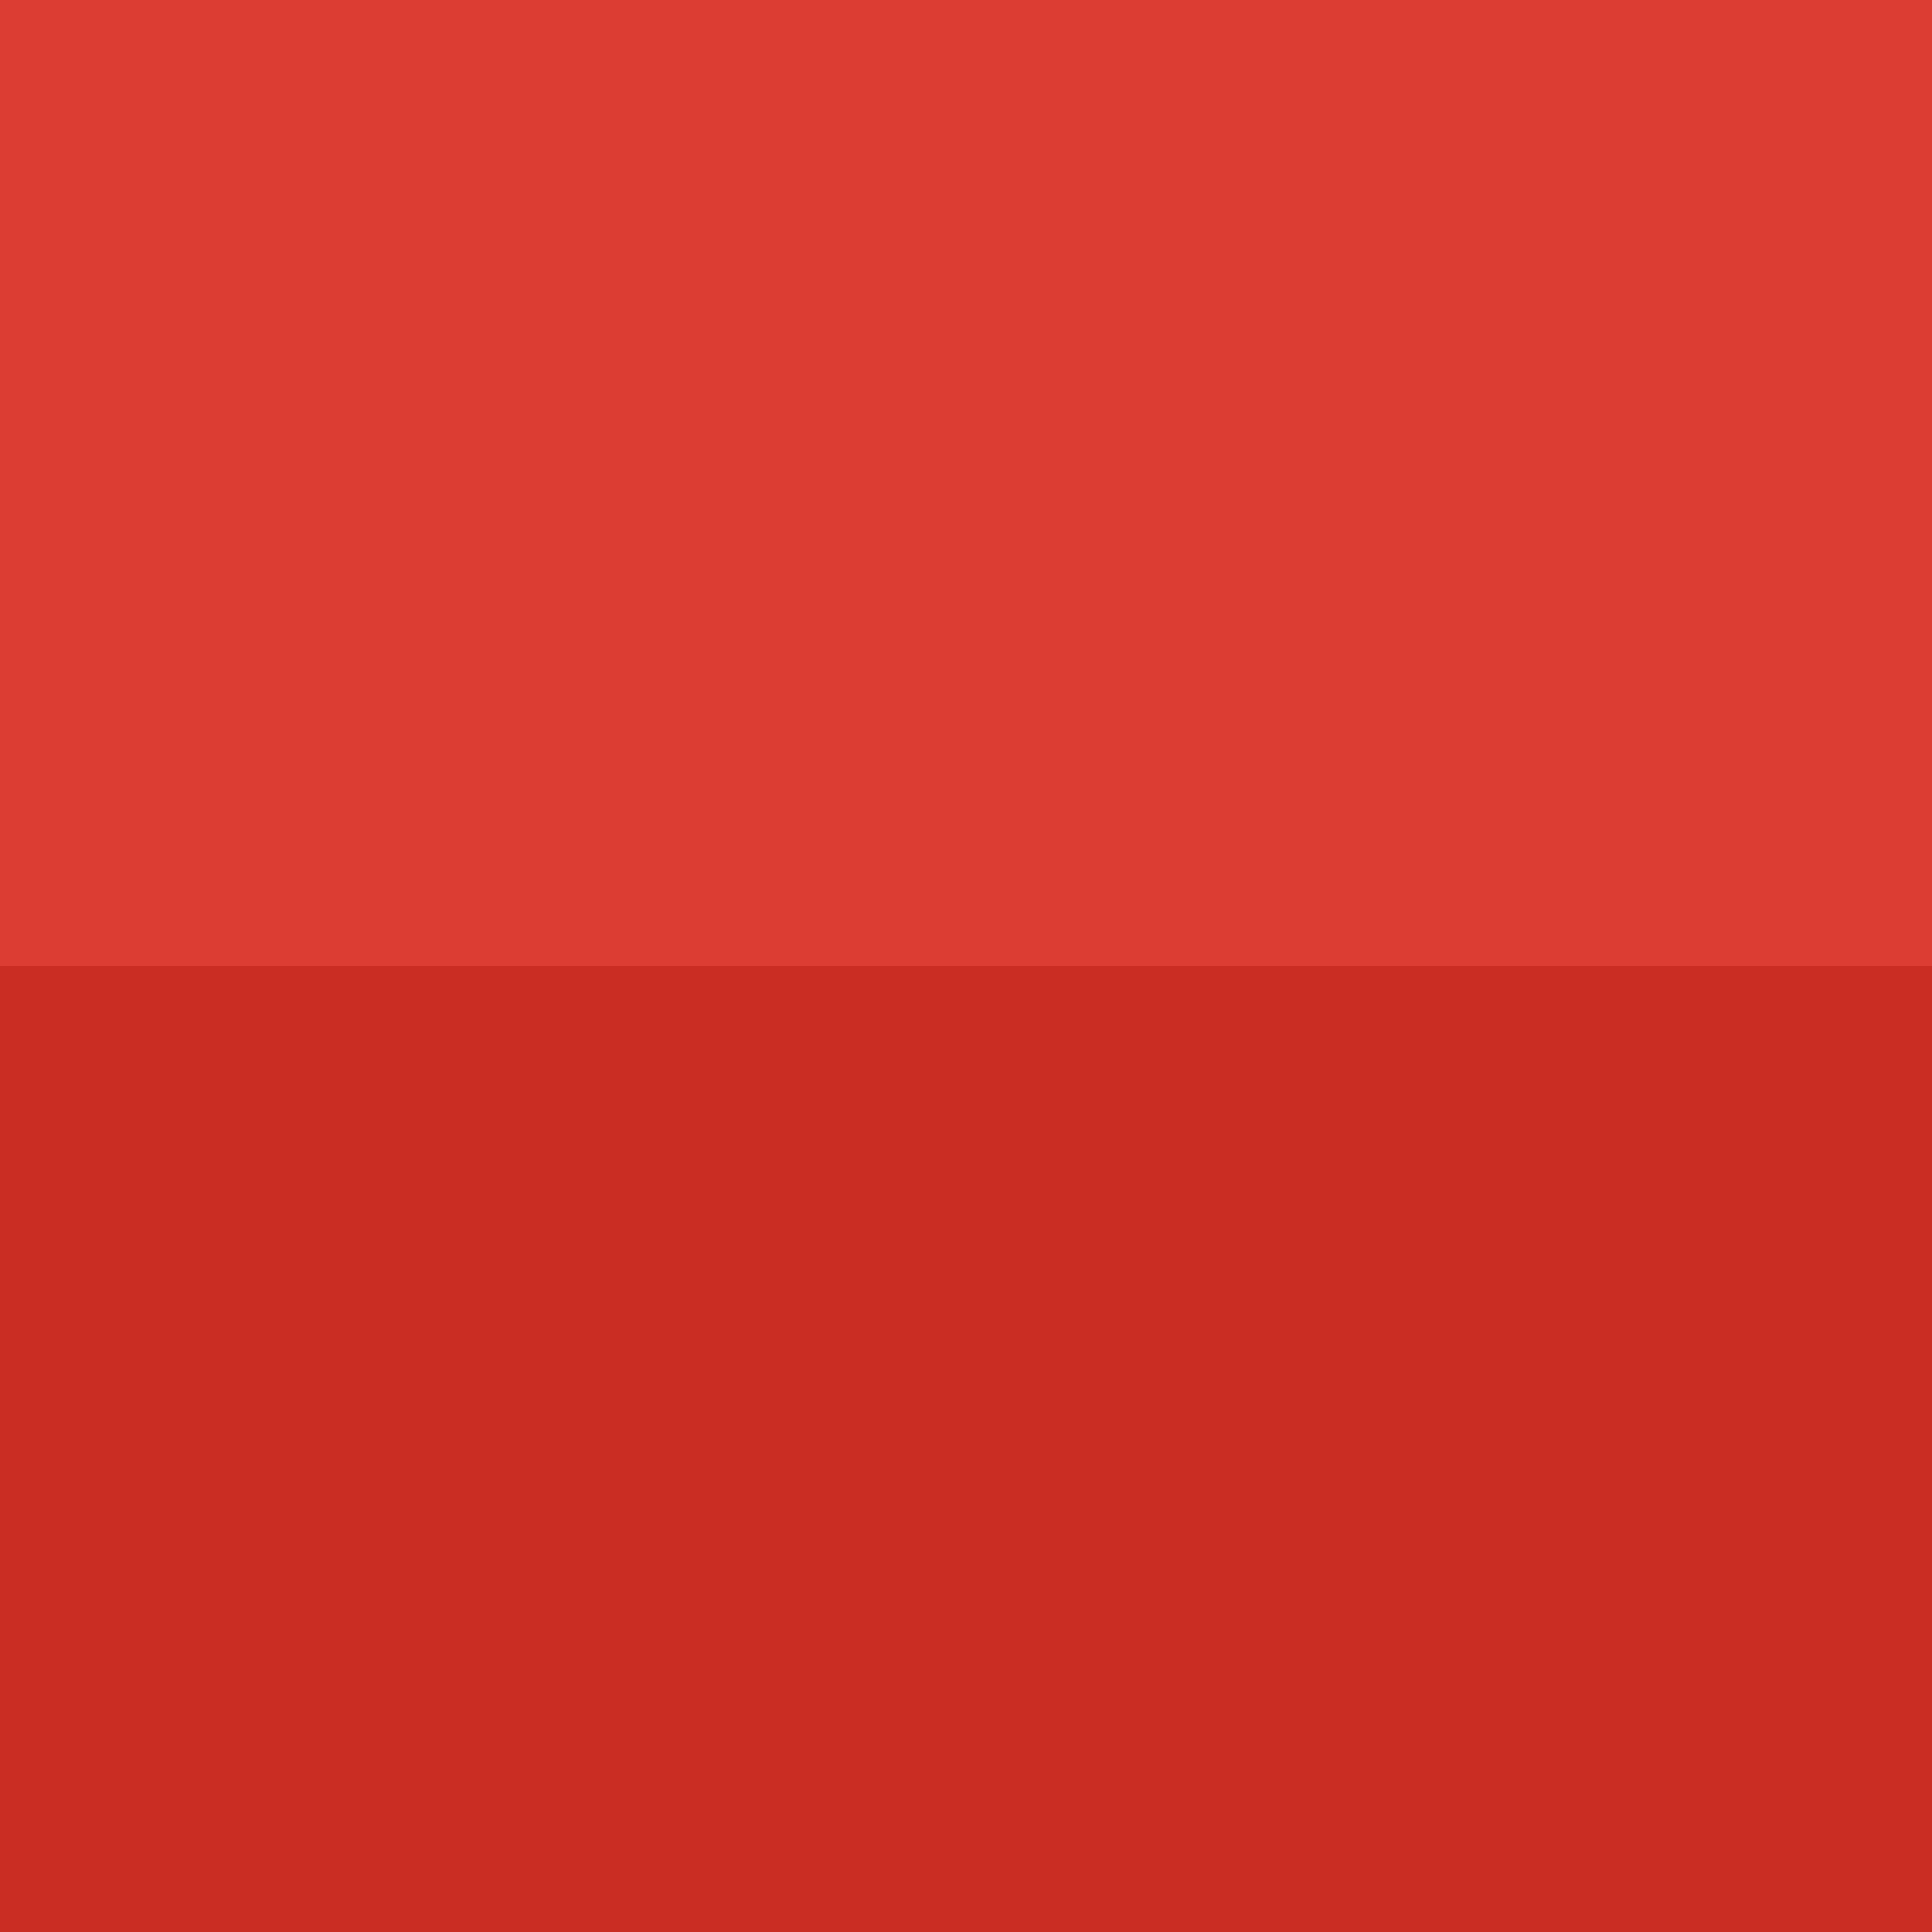
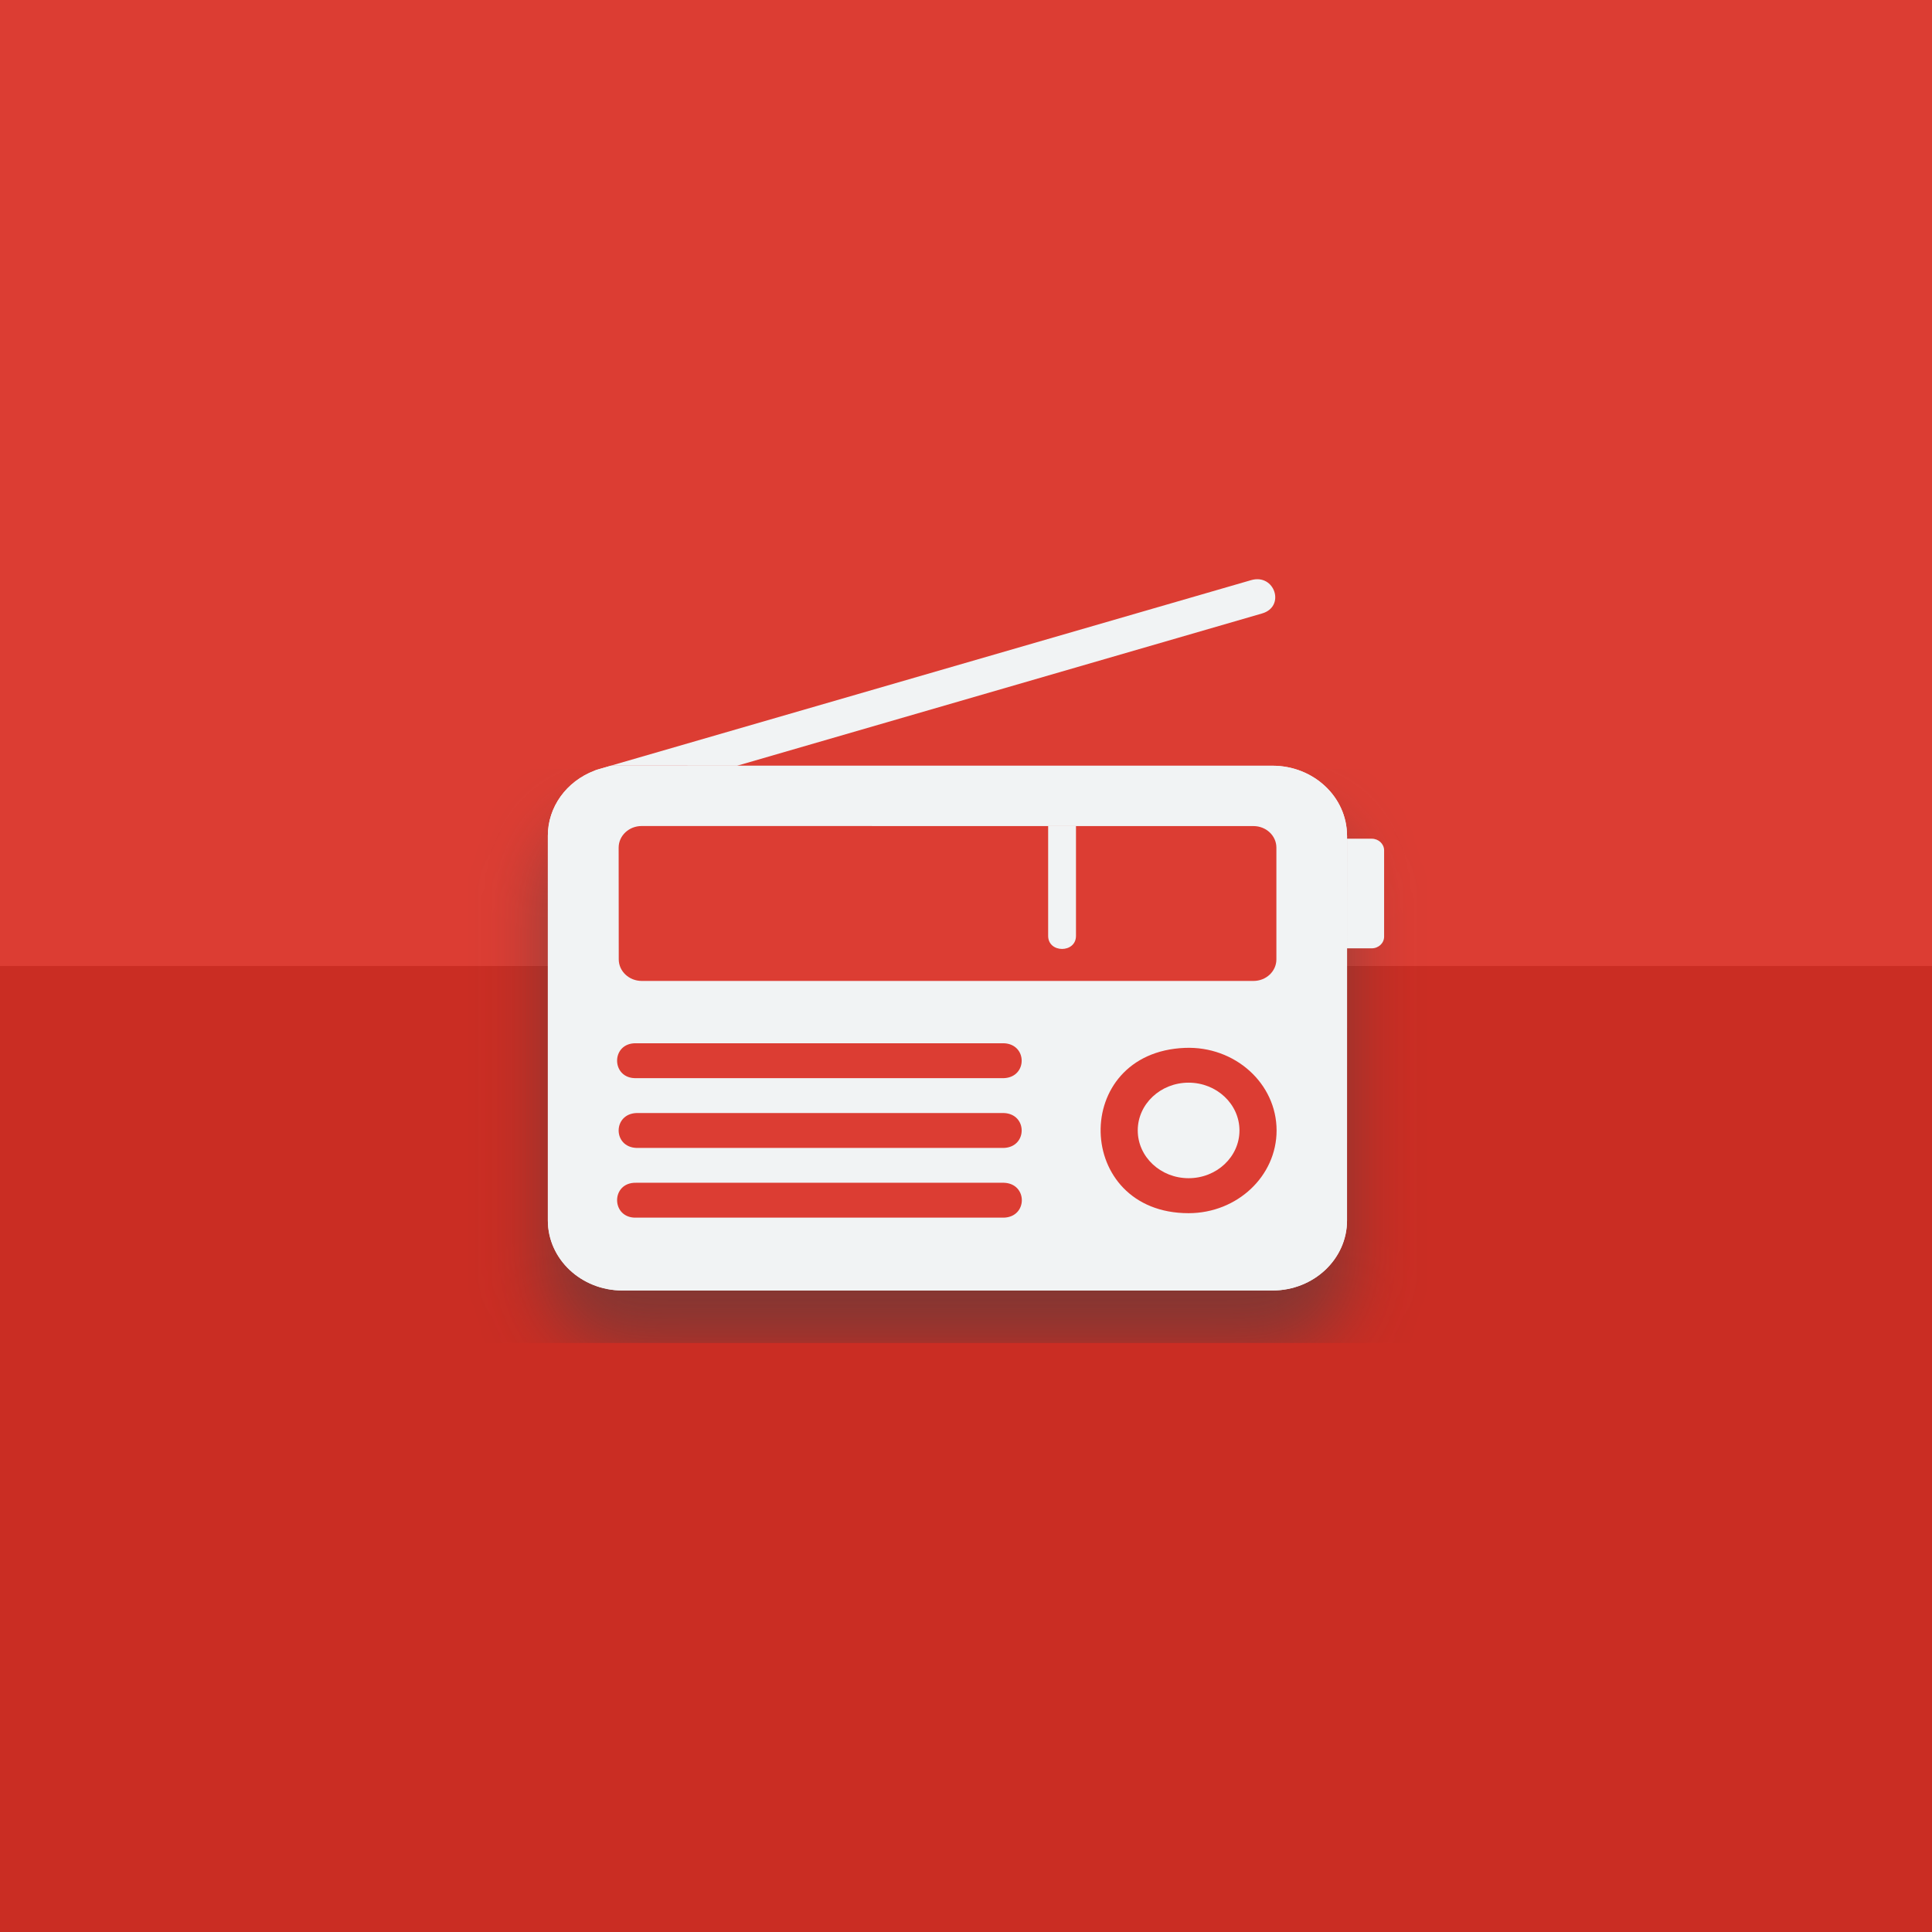
<svg xmlns="http://www.w3.org/2000/svg" width="108pt" height="108pt" viewBox="0 0 38.1 38.1" version="1.1" id="svg8">
  <defs id="defs2">
    <filter style="color-interpolation-filters:sRGB" id="filter5622">
      <feFlood flood-opacity="0.498" flood-color="rgb(0,0,0)" result="flood" id="feFlood5612" />
      <feComposite in="flood" in2="SourceGraphic" operator="in" result="composite1" id="feComposite5614" />
      <feGaussianBlur in="composite1" stdDeviation="0.2" result="blur" id="feGaussianBlur5616" />
      <feOffset dx="2" dy="0.7" result="offset" id="feOffset5618" />
      <feComposite in="SourceGraphic" in2="offset" operator="over" result="composite2" id="feComposite5620" />
    </filter>
    <filter style="color-interpolation-filters:sRGB" id="filter4906">
      <feFlood flood-opacity="0.498" flood-color="rgb(0,0,0)" result="flood" id="feFlood4896" />
      <feComposite in="flood" in2="SourceGraphic" operator="in" result="composite1" id="feComposite4898" />
      <feGaussianBlur in="composite1" stdDeviation="0.3" result="blur" id="feGaussianBlur4900" />
      <feOffset dx="1" dy="1" result="offset" id="feOffset4902" />
      <feComposite in="SourceGraphic" in2="offset" operator="over" result="composite2" id="feComposite4904" />
    </filter>
    <style id="style3854">.cls-1{fill:#fff;}</style>
    <filter style="color-interpolation-filters:sRGB;" id="filter1516">
      <feFlood flood-opacity="0.502" flood-color="rgb(60,64,67)" result="flood" id="feFlood1506" />
      <feComposite in="flood" in2="SourceGraphic" operator="in" result="composite1" id="feComposite1508" />
      <feGaussianBlur in="composite1" stdDeviation="0.7" result="blur" id="feGaussianBlur1510" />
      <feOffset dx="0" dy="1.1" result="offset" id="feOffset1512" />
      <feComposite in="SourceGraphic" in2="offset" operator="over" result="composite2" id="feComposite1514" />
    </filter>
    <mask maskUnits="userSpaceOnUse" id="mask921">
      <path style="display:inline;opacity:1;fill:#ffffff;fill-opacity:1;stroke-width:0.397" d="M 30.692,19.05 A 11.642,11.642 0 0 1 19.05,30.692 11.642,11.642 0 0 1 7.408,19.05 11.642,11.642 0 0 1 19.05,7.408 11.642,11.642 0 0 1 30.692,19.05 Z" id="path923" mask="none" clip-path="none" />
    </mask>
    <mask maskUnits="userSpaceOnUse" id="mask925">
      <path style="display:inline;opacity:1;fill:#ffffff;fill-opacity:1;stroke-width:0.397" d="M 30.692,19.05 A 11.642,11.642 0 0 1 19.05,30.692 11.642,11.642 0 0 1 7.408,19.05 11.642,11.642 0 0 1 19.05,7.408 11.642,11.642 0 0 1 30.692,19.05 Z" id="path927" mask="none" clip-path="none" />
    </mask>
  </defs>
  <g id="layer4" style="display:inline">
    <rect style="display:inline;opacity:1;fill:#dc3d33;fill-opacity:1;stroke:none;stroke-width:0.409;stroke-miterlimit:4;stroke-dasharray:none;stroke-opacity:0.078" id="rect879" width="38.1" height="38.1" x="-1.7888184e-06" y="-8.944092e-07" />
    <rect y="19.05" x="-1.7888184e-06" height="19.05" width="38.1" id="rect996" style="display:inline;opacity:1;fill:#ca2d23;fill-opacity:1;stroke:none;stroke-width:0.289;stroke-miterlimit:4;stroke-dasharray:none;stroke-opacity:0.078" />
  </g>
  <g id="g887" style="display:none">
-     <path id="path926-9-5" d="m 24.758,11.425 c -0.027,0.003 -0.055,0.008 -0.084,0.016 l -12.767,3.7 -0.101,0.029 -0.024,0.007 c -0.02,0.005 -0.039,0.012 -0.057,0.02 -0.557,0.211 -0.922,0.719 -0.921,1.284 v 7.585 c -2.98e-4,0.763 0.658,1.381 1.47,1.381 L 17.113,30.516 24.643,38.1 38.1,38.1 V 24.808 l -7.482,-6.948 -5.729,-5.762 C 25.326,11.971 25.164,11.386 24.758,11.425 Z" style="display:none;opacity:0.13;fill:#3c4043;fill-opacity:1;stroke-width:0.099" />
+     <path id="path926-9-5" d="m 24.758,11.425 c -0.027,0.003 -0.055,0.008 -0.084,0.016 l -12.767,3.7 -0.101,0.029 -0.024,0.007 c -0.02,0.005 -0.039,0.012 -0.057,0.02 -0.557,0.211 -0.922,0.719 -0.921,1.284 v 7.585 c -2.98e-4,0.763 0.658,1.381 1.47,1.381 L 17.113,30.516 24.643,38.1 38.1,38.1 V 24.808 l -7.482,-6.948 -5.729,-5.762 C 25.326,11.971 25.164,11.386 24.758,11.425 Z" style="display:inline;opacity:0.13;fill:#3c4043;fill-opacity:1;stroke-width:0.099" />
  </g>
  <g id="g923" style="display:none">
    <path style="display:inline;opacity:1;fill:#ffffff;fill-opacity:1;stroke:#000000;stroke-width:0.035;stroke-miterlimit:4;stroke-dasharray:none;stroke-opacity:0.078" d="M 0.018,0.018 V 38.082 H 38.082 V 0.018 Z M 19.05,7.408 A 11.642,11.642 0 0 1 30.692,19.05 11.642,11.642 0 0 1 19.05,30.692 11.642,11.642 0 0 1 7.408,19.05 11.642,11.642 0 0 1 19.05,7.408 Z" id="path921" />
  </g>
  <g id="layer3" style="display:none" transform="translate(0,-29.63333)">
    <path id="path3885" d="m 27.051,46.173 h -0.487 v -0.058 c 2.95e-4,-0.762 -0.657,-1.38 -1.468,-1.381 H 14.536 l 10.353,-3.003 c 0.466,-0.135 0.25,-0.792 -0.216,-0.657 l -12.767,3.7 -0.101,0.029 -0.024,0.007 c -0.02,0.005 -0.038,0.012 -0.057,0.021 -0.557,0.211 -0.922,0.719 -0.921,1.284 v 7.585 c -2.95e-4,0.763 0.658,1.382 1.47,1.382 h 12.822 c 0.811,-8.11e-4 1.468,-0.619 1.468,-1.381 v -5.366 h 0.487 c 0.135,0 0.245,-0.103 0.245,-0.23 v -1.703 c -0.001,-0.126 -0.11,-0.228 -0.245,-0.228 z" class="cls-1" style="display:inline;fill:#3c98db;fill-opacity:1;stroke-width:0.052" />
    <path style="display:inline;fill:#ffffff;stroke-width:0.052" class="cls-1" d="m 24.443,51.926 a 1.003,0.942 0 1 1 -1.003,-0.942 1.004,0.944 0 0 1 1.003,0.942 z" id="path3862-3" />
    <path style="display:inline;fill:#ffffff;stroke-width:0.052" class="cls-1" d="m 27.051,46.173 h -0.487 v -0.058 A 1.469,1.381 0 0 0 25.097,44.734 H 14.536 l 10.353,-3.003 a 0.366,0.344 0 1 0 -0.216,-0.657 l -12.767,3.7 -0.101,0.029 -0.024,0.007 a 0.304,0.286 0 0 0 -0.057,0.021 1.471,1.382 0 0 0 -0.921,1.284 v 7.585 a 1.47,1.381 0 0 0 1.47,1.382 h 12.822 a 1.469,1.381 0 0 0 1.468,-1.381 v -5.366 h 0.487 a 0.245,0.23 0 0 0 0.245,-0.23 v -1.703 a 0.245,0.23 0 0 0 -0.245,-0.228 z M 12.199,46.348 a 0.453,0.426 0 0 1 0.452,-0.425 h 8.018 v 2.166 a 0.275,0.258 0 1 0 0.549,0 v -2.165 h 3.499 a 0.452,0.425 0 0 1 0.452,0.425 v 2.204 a 0.452,0.425 0 0 1 -0.452,0.425 H 12.653 a 0.453,0.426 0 0 1 -0.452,-0.425 z m 7.597,7.299 h -7.246 a 0.366,0.344 0 1 1 0,-0.688 h 7.246 a 0.366,0.344 0 0 1 0,0.688 z m 0,-1.376 h -7.246 a 0.366,0.344 0 0 1 0,-0.688 h 7.246 a 0.366,0.344 0 0 1 0,0.688 z m 0,-1.376 h -7.246 a 0.366,0.344 0 1 1 0,-0.688 h 7.246 a 0.366,0.344 0 0 1 0,0.688 z m 3.644,2.662 a 1.735,1.631 0 1 1 1.735,-1.632 1.736,1.632 0 0 1 -1.735,1.632 z" id="path3860" />
  </g>
-   <g transform="translate(0,-29.63333)" id="g959" style="display:none">
+   <g transform="translate(0,-29.63333)" id="g959" style="display:inline">
    <path id="path1000" d="m 26.564,46.115 c 2.95e-4,-0.762 -0.657,-1.38 -1.468,-1.381 H 14.536 l -2.491,2.65e-4 -0.138,0.04 -0.101,0.029 -0.024,0.007 c -0.02,0.005 -0.038,0.012 -0.057,0.021 -0.557,0.211 -0.922,0.719 -0.921,1.284 v 7.585 c -2.95e-4,0.763 0.658,1.382 1.47,1.382 h 12.822 c 0.811,-8.11e-4 1.468,-0.619 1.468,-1.381 -1.8e-4,-2.529 -7.5e-5,-5.057 5.41e-4,-7.586 z" class="cls-1" style="display:inline;fill:#f1f3f4;fill-opacity:1;stroke-width:0.052;filter:url(#filter1516)" />
    <path style="display:inline;fill:#f1f3f4;fill-opacity:1;stroke-width:0.052" class="cls-1" d="m 26.564,46.115 c 2.95e-4,-0.762 -0.657,-1.38 -1.468,-1.381 H 14.536 l -2.491,2.65e-4 -0.138,0.04 -0.101,0.029 -0.024,0.007 c -0.02,0.005 -0.038,0.012 -0.057,0.021 -0.557,0.211 -0.922,0.719 -0.921,1.284 v 7.585 c -2.95e-4,0.763 0.658,1.382 1.47,1.382 h 12.822 c 0.811,-8.11e-4 1.468,-0.619 1.468,-1.381 -1.8e-4,-2.529 -7.5e-5,-5.057 5.41e-4,-7.586 z" id="path943" />
    <path id="path945" d="m 27.051,46.173 h -0.487 l -5.41e-4,2.162 h 0.487 c 0.135,0 0.245,-0.103 0.245,-0.23 V 46.401 c -0.001,-0.126 -0.11,-0.228 -0.245,-0.228 z" class="cls-1" style="display:inline;fill:#f1f3f4;fill-opacity:1;stroke-width:0.052" />
    <path style="display:inline;fill:#f1f3f4;fill-opacity:1;stroke-width:0.052" class="cls-1" d="m 14.536,44.734 10.353,-3.003 c 0.466,-0.135 0.25,-0.792 -0.216,-0.657 l -12.628,3.659 z" id="path947" />
    <path d="m 12.544,50.207 c -0.504,-0.011 -0.497,0.707 0.007,0.688 h 7.246 c 0.468,-0.018 0.468,-0.67 0,-0.688 h -7.246 c -0.002,-8.6e-5 -0.004,-1.02e-4 -0.007,-2.04e-4 z m 0.007,1.376 c -0.468,0.018 -0.468,0.67 0,0.688 h 7.246 c 0.468,-0.018 0.468,-0.67 0,-0.688 z m -0.007,1.375 c -0.504,-0.011 -0.497,0.707 0.007,0.688 h 7.246 c 0.472,-0.015 0.472,-0.673 0,-0.688 h -7.246 c -0.002,-1.8e-5 -0.004,-1.8e-5 -0.007,0 z" style="display:inline;fill:#dc3d33;fill-opacity:1;stroke-width:0.052" id="path949" />
    <path id="path951" style="display:inline;fill:#dc3d33;fill-opacity:1;stroke-width:0.052" d="m 23.367,50.298 c -2.264,0.09 -2.192,3.26 0.073,3.26 0.958,-8.1e-4 1.735,-0.731 1.735,-1.632 -6.18e-4,-0.927 -0.822,-1.667 -1.808,-1.628 z" />
    <path style="display:inline;fill:#f1f3f4;fill-opacity:1;stroke-width:0.052" class="cls-1" d="m 24.443,51.926 a 1.003,0.942 0 1 1 -1.003,-0.942 1.004,0.944 0 0 1 1.003,0.942 z" id="path953" />
    <path id="path955" d="m 12.652,45.923 c -0.249,5.02e-4 -0.451,0.19 -0.452,0.425 l 0.002,2.205 c 5.79e-4,0.234 0.203,0.424 0.452,0.425 h 12.065 c 0.25,-5.3e-5 0.452,-0.19 0.452,-0.425 v -2.204 c 6e-6,-0.235 -0.202,-0.425 -0.452,-0.425 z" style="display:inline;fill:#dc3d33;fill-opacity:1;stroke-width:0.052" />
    <path style="display:inline;fill:#f1f3f4;fill-opacity:1;stroke-width:0.052" d="m 21.219,45.924 v 2.165 c 8.7e-5,0.344 -0.549,0.344 -0.549,0 v -2.165 z" id="path957" />
  </g>
  <g id="layer1" style="display:none">
    <circle style="display:inline;opacity:0.13;fill:#ff71ff;fill-opacity:1;stroke-width:0.397" id="path846" cx="19.05" cy="19.05" r="11.642" />
    <rect style="display:none;opacity:0.35;fill:#ff71ff;fill-opacity:1;stroke-width:0.26" id="rect848" width="25.4" height="25.4" x="6.35" y="6.35" />
  </g>
</svg>
